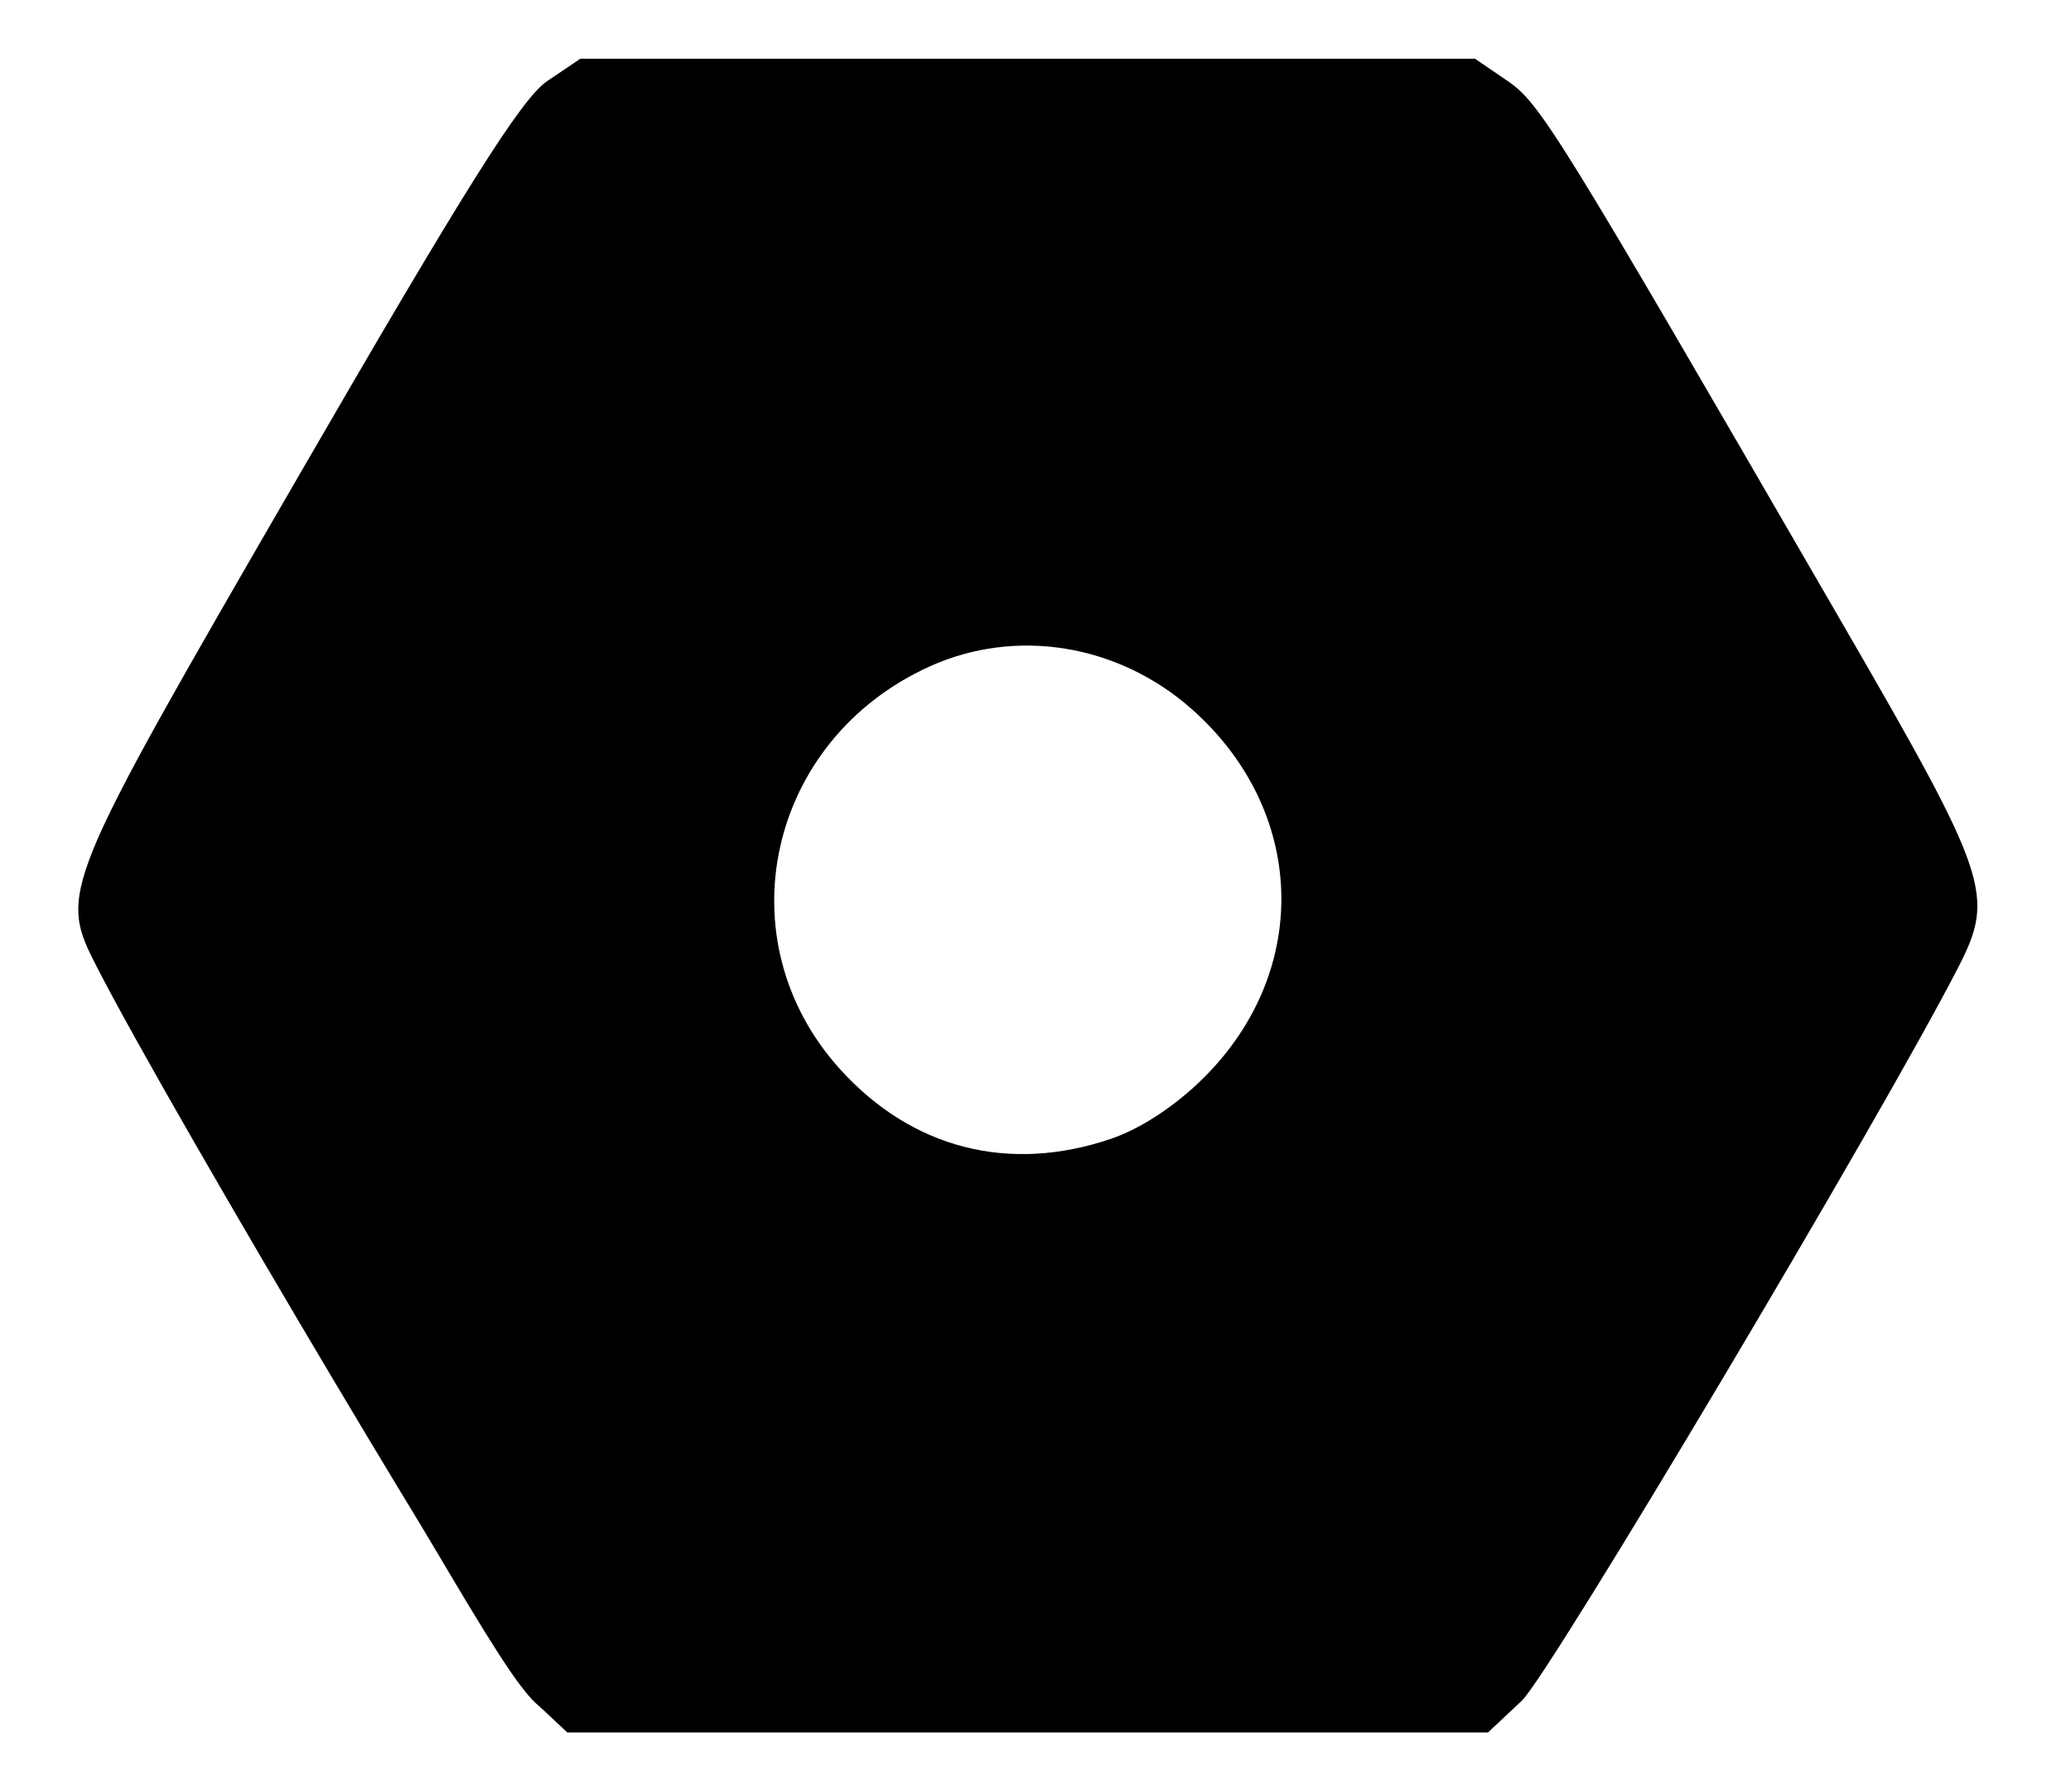
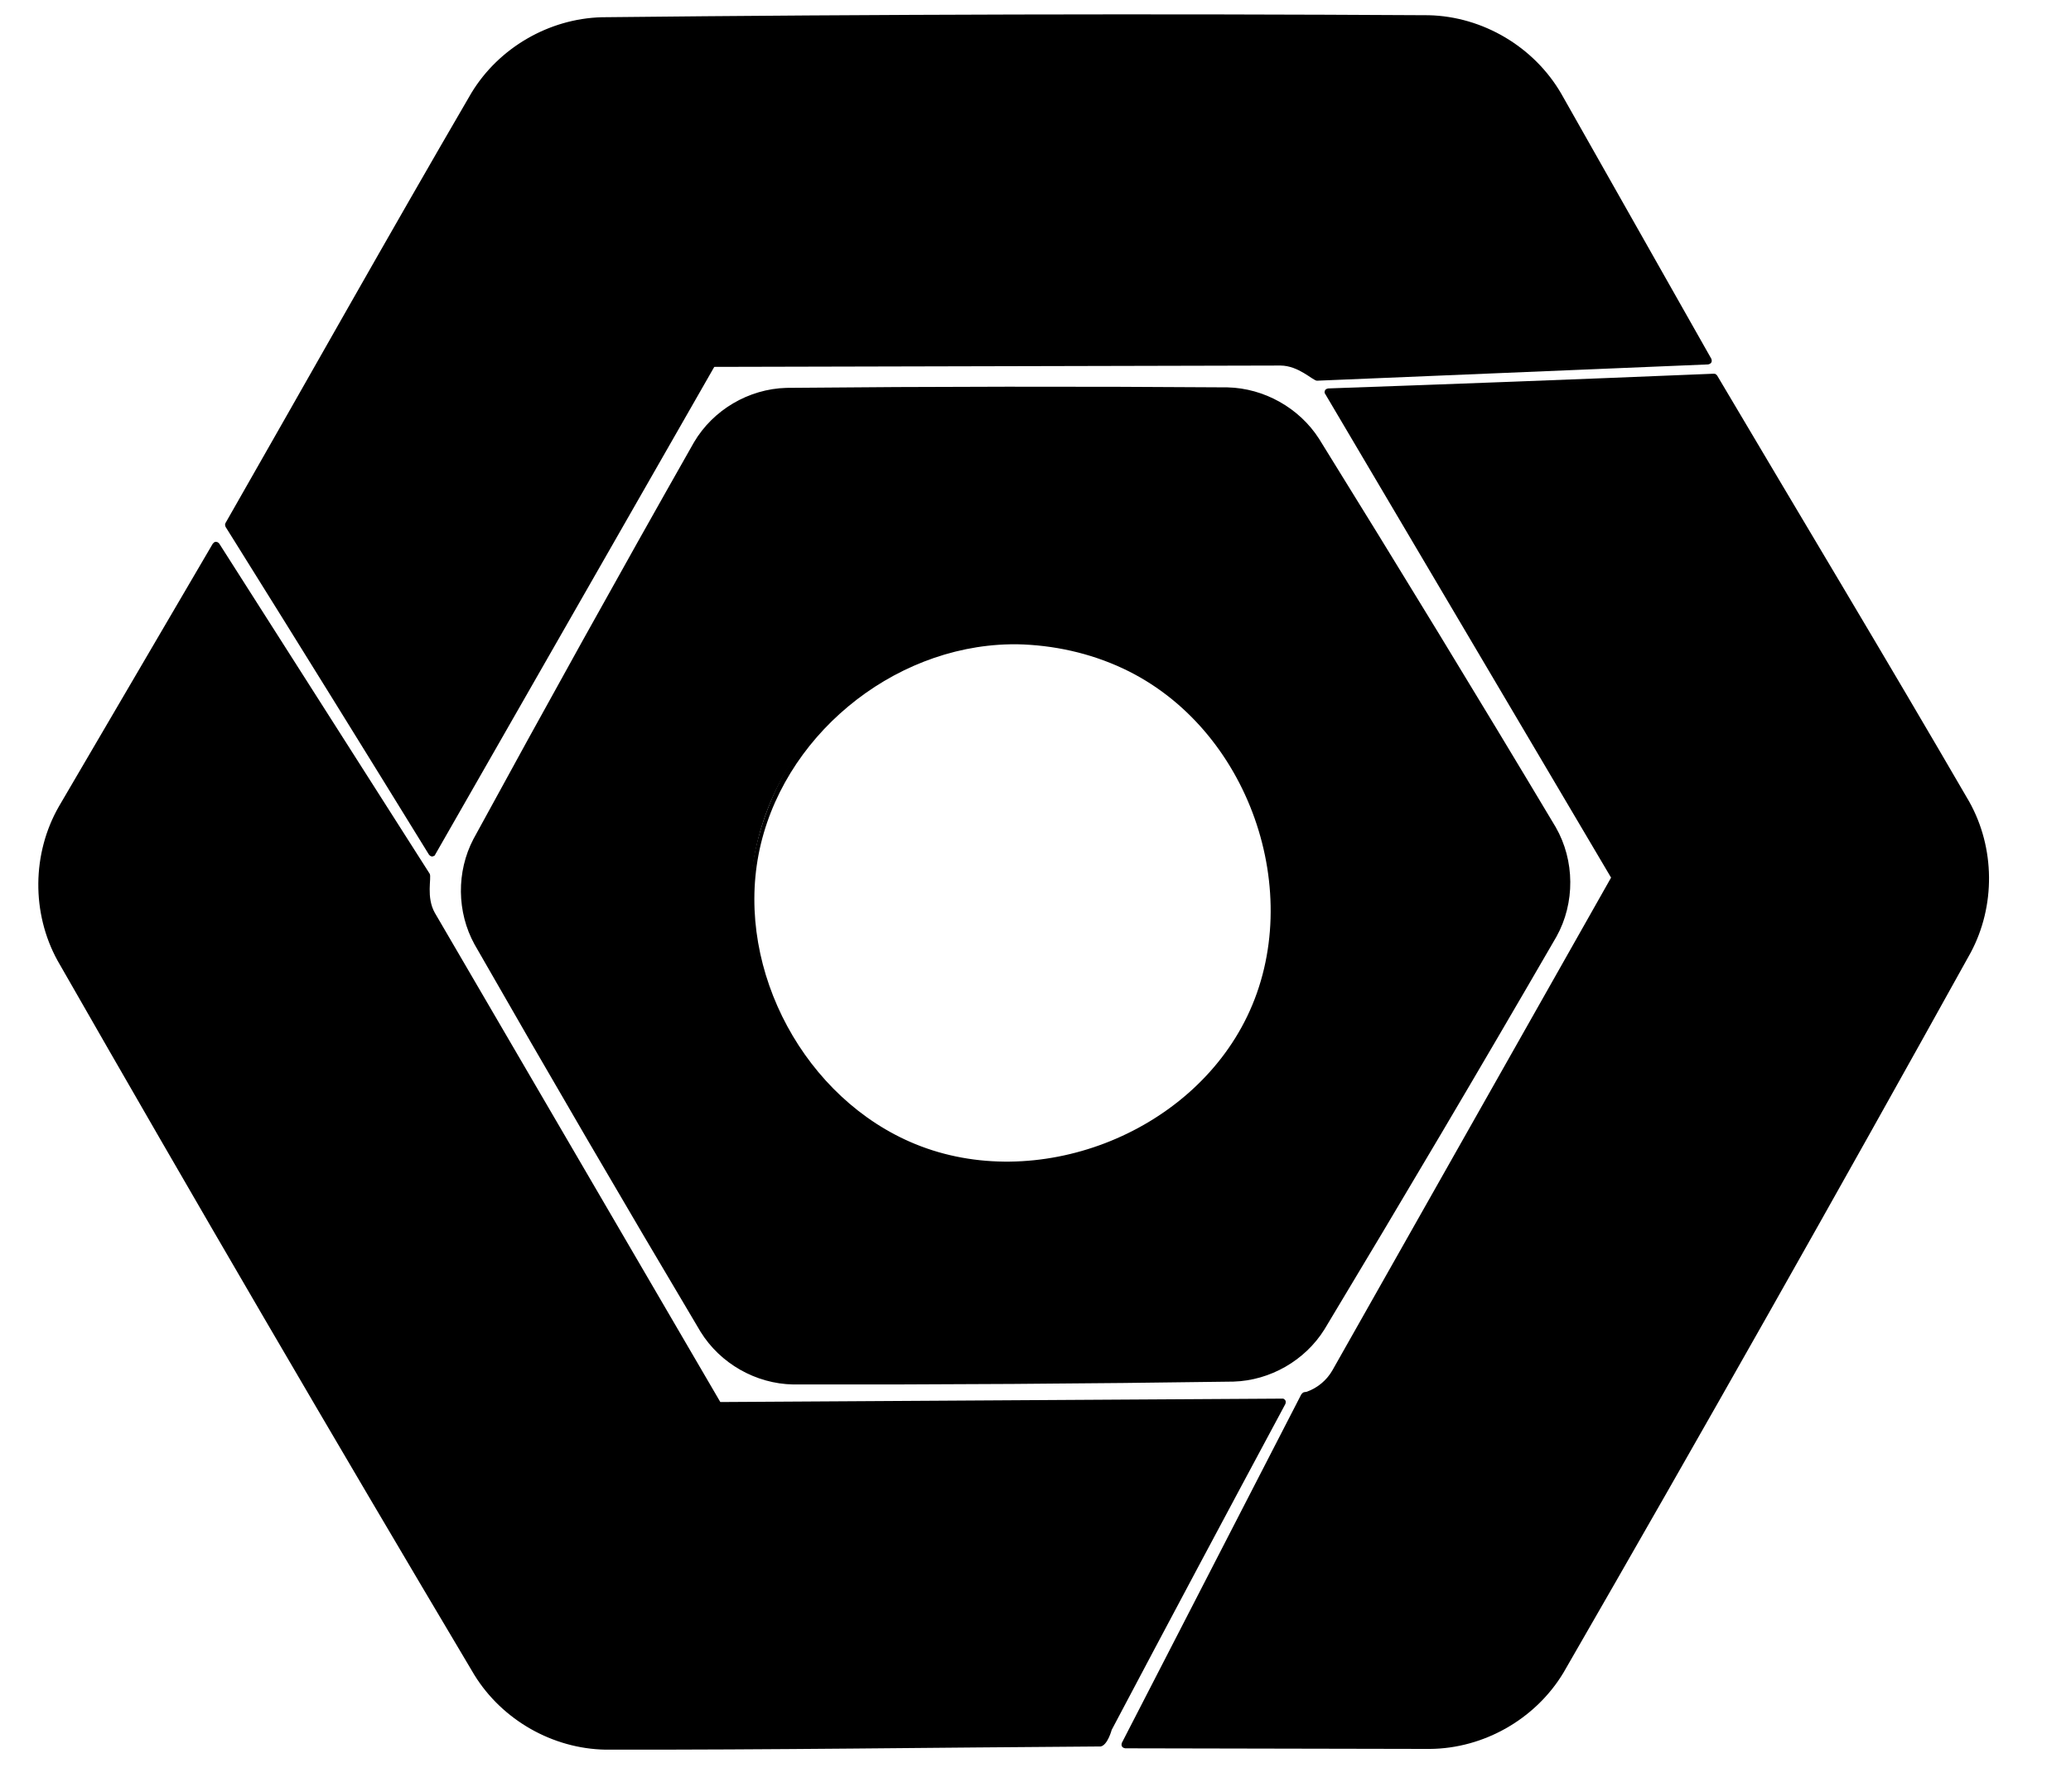
<svg xmlns="http://www.w3.org/2000/svg" version="1.1" width="37" height="32" viewBox="0 0 37 32">
-   <path d="M9.532 30.383c-0.495-0.465-6.446-10.465-7.801-13.108-0.686-1.338-0.66-1.403 3.563-8.701 3.019-5.219 4.024-6.817 4.483-7.126l0.591-0.399h15.984l0.576 0.393c0.59 0.403 0.874 0.862 5.966 9.658 2.643 4.565 2.753 4.89 2.095 6.174-1.355 2.643-7.306 12.643-7.801 13.108l-0.605 0.568h-16.447zM19.853 20.342c0.536-0.183 1.157-0.593 1.663-1.099 1.922-1.922 1.82-4.776-0.235-6.585-1.311-1.154-3.133-1.448-4.669-0.754-2.898 1.31-3.695 4.881-1.606 7.194 1.284 1.421 3.020 1.867 4.847 1.244z" />
-   <path d="M10.022 30.695c-0.685-0.298-0.628-0.209-4.97-7.7-3.154-5.441-3.548-6.208-3.555-6.907-0.006-0.67 0.199-1.149 1.38-3.217 0.804-1.407 1.521-2.465 1.703-2.512 0.173-0.045 0.315-0.184 0.315-0.308s1.032-2.006 2.294-4.183c1.693-2.921 2.424-4.024 2.789-4.213 0.413-0.214 1.798-0.256 8.364-0.256 5.596 0 7.998 0.059 8.314 0.203 0.472 0.215 0.848 0.758 2.461 3.557 0.554 0.962 1.149 1.906 1.321 2.098s1.302 2.073 2.51 4.178c1.902 3.314 2.197 3.932 2.197 4.599 0 0.685-0.414 1.488-3.699 7.188-2.034 3.529-3.864 6.604-4.066 6.833-0.776 0.88-0.939 0.896-9.148 0.889-6.128-0.005-7.767-0.055-8.213-0.249zM25.776 20.559c1.308-2.253 2.424-4.215 2.479-4.359 0.059-0.154-0.878-1.952-2.266-4.348-1.302-2.247-2.418-4.22-2.481-4.384-0.104-0.271-0.566-0.298-5.14-0.298-4.569 0-5.049 0.028-5.287 0.306-0.144 0.168-1.305 2.114-2.579 4.325-1.704 2.956-2.275 4.089-2.158 4.284 0.088 0.146 1.243 2.135 2.567 4.419l2.408 4.153h10.078z" />
-   <path d="M15.125 30.645c-4.777-0.048-4.908-0.059-5.363-0.44-0.256-0.215-2.169-3.342-4.25-6.948-4.511-7.818-4.317-6.97-2.366-10.317 0.701-1.202 1.381-2.31 1.512-2.462s0.238-0.361 0.238-0.464c0-0.104 1.032-1.969 2.294-4.146 1.693-2.921 2.424-4.024 2.789-4.213 0.721-0.373 16.025-0.381 16.744-0.010 0.309 0.16 0.873 0.928 1.609 2.192 0.623 1.070 1.398 2.356 1.723 2.858s1.581 2.603 2.791 4.671c2.013 3.439 2.201 3.834 2.206 4.634 0.005 0.818-0.19 1.212-3.033 6.12-4.512 7.792-4.71 8.106-5.269 8.396-0.4 0.207-1.142 0.252-3.615 0.219-1.712-0.022-5.316-0.063-8.009-0.090zM23.202 24.868c0.37-0.235 5.15-8.615 5.093-8.929-0.030-0.168-1.156-2.209-2.503-4.535l-2.448-4.229-5-0.003c-4.548-0.003-5.024 0.025-5.263 0.303-0.144 0.168-1.343 2.18-2.664 4.471l-2.401 4.165 2.396 4.141c1.318 2.278 2.517 4.279 2.664 4.447 0.243 0.278 0.713 0.306 5.093 0.303 2.654-0.001 4.919-0.062 5.033-0.134z" />
-   <path d="M9.763 30.207c-0.257-0.216-2.169-3.343-4.25-6.95-4.513-7.821-4.318-6.959-2.346-10.357 0.71-1.224 1.37-2.227 1.467-2.227 0.171-0.001 0.722 0.914 5.734 9.524 1.344 2.308 2.563 4.334 2.709 4.503 0.242 0.278 0.723 0.306 5.283 0.306 4.563 0 5.040-0.028 5.276-0.306 0.143-0.168 1.337-2.175 2.655-4.459 2.365-4.1 2.392-4.159 2.135-4.657-0.143-0.277-1.249-2.209-2.458-4.293s-2.151-3.864-2.094-3.955c0.064-0.104-1.896-0.166-5.219-0.166-4.681 0-5.35 0.034-5.556 0.282-0.129 0.155-1.264 2.063-2.524 4.24s-2.364 3.953-2.454 3.945c-0.222-0.018-3.221-5.156-3.223-5.522-0.001-0.159 1.031-2.070 2.293-4.247 1.693-2.921 2.424-4.024 2.789-4.213 0.413-0.214 1.798-0.256 8.364-0.256 5.596 0 7.998 0.059 8.314 0.203 0.245 0.112 0.672 0.564 0.949 1.005 1.246 1.985 2.494 4.246 2.397 4.343-0.058 0.058 0.041 0.269 0.221 0.469 0.305 0.338 3.801 6.27 4.481 7.604 0.194 0.382 0.273 0.823 0.218 1.224-0.112 0.818-7.124 13.016-7.924 13.786l-0.591 0.568-16.18-0.002-0.466-0.393z" />
-   <path d="M9.763 30.207c-0.257-0.216-2.169-3.343-4.25-6.95-4.513-7.821-4.318-6.959-2.346-10.357 0.71-1.224 1.37-2.227 1.467-2.227 0.171-0.001 0.722 0.914 5.734 9.524 1.344 2.308 2.563 4.334 2.709 4.503 0.242 0.278 0.723 0.306 5.283 0.306 4.563 0 5.040-0.028 5.276-0.306 0.143-0.168 1.337-2.175 2.655-4.459 2.365-4.1 2.392-4.159 2.135-4.657-0.143-0.277-1.249-2.209-2.458-4.293s-2.151-3.864-2.094-3.955c0.059-0.095 1.401-0.166 3.126-0.166 2.661 0 3.054 0.037 3.288 0.306 0.265 0.305 3.843 6.416 4.419 7.548 0.194 0.382 0.273 0.823 0.218 1.224-0.112 0.818-7.124 13.016-7.924 13.786l-0.591 0.568-16.18-0.002-0.466-0.393z" />
-   <path d="M20.284 30.494c0-0.171 3-5.364 3.322-5.751 0.16-0.192 1.369-2.219 2.686-4.503 2.364-4.1 2.391-4.159 2.134-4.657-0.143-0.277-1.249-2.209-2.458-4.293s-2.151-3.864-2.094-3.955c0.059-0.095 1.401-0.166 3.126-0.166 2.661 0 3.054 0.037 3.288 0.306 0.265 0.305 3.843 6.416 4.419 7.548 0.194 0.382 0.273 0.823 0.218 1.224-0.112 0.818-7.124 13.016-7.924 13.786l-0.591 0.568h-3.063c-1.684 0-3.063-0.048-3.063-0.107z" />
-   <path d="M20.511 30.295c1.021-1.84 2.871-4.939 3.105-5.202 0.445-0.5 5.237-8.777 5.237-9.046 0-0.123-1.063-2.073-2.362-4.332l-2.362-4.108 2.919-0.048c2.189-0.036 2.973 0.008 3.134 0.175 0.118 0.123 1.182 1.875 2.365 3.895 1.766 3.016 2.151 3.797 2.155 4.372 0.004 0.597-0.553 1.663-3.814 7.303-2.1 3.632-3.986 6.72-4.19 6.863-0.293 0.205-0.992 0.26-3.316 0.26-1.619 0-2.911-0.059-2.871-0.131z" />
+   <path d="M8.553 16.866c0.977 1.674 3.021 5.177 4.004 6.861 0.341 0.584 0.969 0.942 1.646 0.938 1.925-0.012 5.894-0.038 7.803-0.050 0.665-0.004 1.278-0.357 1.616-0.929 0.994-1.682 3.092-5.235 4.11-6.957 0.355-0.601 0.35-1.35-0.013-1.946-1.039-1.705-3.18-5.218-4.194-6.883-0.346-0.567-0.962-0.913-1.627-0.912-1.908 0.002-5.88 0.007-7.813 0.009-0.683 0.001-1.311 0.371-1.643 0.968-0.96 1.727-2.958 5.321-3.908 7.029-0.324 0.584-0.317 1.295 0.020 1.872zM18.105 11.442c2.596 0 4.704 2.108 4.704 4.704s-2.108 4.704-4.704 4.704-4.704-2.108-4.704-4.704c0-2.596 2.108-4.704 4.704-4.704z" />
+   <path d="M21.93 6.92c0.654 0.015 1.281 0.366 1.635 0.917 1.428 2.302 2.839 4.614 4.229 6.939 0.342 0.595 0.348 1.356 0.013 1.957-1.361 2.35-2.743 4.687-4.144 7.014-0.347 0.557-0.97 0.914-1.625 0.934-2.622 0.038-5.245 0.056-7.868 0.051-0.666-0.012-1.303-0.373-1.655-0.943-1.365-2.295-2.711-4.601-4.037-6.918-0.318-0.577-0.325-1.3-0.020-1.882 1.294-2.373 2.606-4.736 3.94-7.087 0.341-0.579 0.977-0.955 1.652-0.973 2.626-0.025 5.253-0.028 7.879-0.009zM14.085 7.064c-0.637 0.006-1.245 0.357-1.569 0.906-1.332 2.35-2.644 4.711-3.938 7.083-0.285 0.544-0.277 1.216 0.018 1.753 1.326 2.316 2.671 4.621 4.035 6.914 0.327 0.53 0.92 0.867 1.541 0.878 2.621 0.005 5.242-0.012 7.863-0.051 0.609-0.019 1.19-0.352 1.513-0.87 1.4-2.325 2.781-4.661 4.141-7.010 0.311-0.559 0.308-1.265-0.013-1.822-1.389-2.324-2.799-4.635-4.226-6.935-0.331-0.514-0.913-0.84-1.523-0.854-2.614-0.018-5.229 0.006-7.843 0.009zM18.167 11.375c2.177 0.041 4.21 1.71 4.624 3.868 0.411 2.142-0.858 4.493-2.883 5.321-2.217 0.907-5.050-0.166-6.103-2.35-1.088-2.256-0.036-5.309 2.285-6.393 0.61-0.285 1.279-0.433 1.954-0.446 0.062-0 0.062-0 0.123 0zM18.045 11.51c-2.122 0.040-4.092 1.669-4.493 3.758-0.399 2.082 0.834 4.366 2.801 5.17 2.154 0.881 4.907-0.162 5.93-2.284 1.058-2.194 0.035-5.158-2.22-6.212-0.592-0.277-1.243-0.42-1.898-0.433-0.060-0-0.060-0-0.12 0z" />
+   <path d="M20.103 31.165l3.203-6.22c0.232-0.061 0.434-0.213 0.555-0.428 1.059-1.872 5.001-8.841 5.001-8.841l-5.129-8.671c3.63-0.126 6.376-0.241 6.887-0.263l4.481 7.575c0.492 0.832 0.502 1.864 0.026 2.706-1.66 2.935-5.562 9.833-7.23 12.781-0.48 0.849-1.382 1.374-2.357 1.372l-5.438-0.011z" />
+   <path d="M30.641 6.678c0.021 0.012 0.021 0.012 0.037 0.030 1.502 2.538 3.024 5.064 4.505 7.615 0.461 0.825 0.47 1.86 0.026 2.693-2.389 4.307-4.814 8.595-7.275 12.862-0.497 0.829-1.423 1.359-2.393 1.365l-5.438-0.011c-0.063-0.011-0.075-0.051-0.060-0.098l3.203-6.22c0.042-0.060 0.065-0.040 0.102-0.052 0.19-0.068 0.352-0.203 0.454-0.378l4.981-8.806-5.118-8.659c-0.001-0.041 0.009-0.069 0.064-0.080 2.195-0.077 4.394-0.16 6.593-0.251l0.294-0.012c0.008 0.001 0.016 0.002 0.024 0.003zM30.329 6.822c-2.16 0.089-4.32 0.171-6.48 0.247l5.072 8.573c0.014 0.038 0.006 0.053 0.001 0.068-1.671 2.954-3.304 5.93-5.013 8.862-0.127 0.205-0.325 0.36-0.555 0.43l-3.139 6.096c1.791 0.004 3.581 0.022 5.371 0.011 0.322-0.008 0.437-0.034 0.65-0.091 0.656-0.178 1.229-0.619 1.582-1.207 2.46-4.266 4.885-8.552 7.273-12.858 0.43-0.806 0.411-1.81-0.047-2.6l-4.46-7.54c-0.085 0.004-0.169 0.007-0.254 0.011z" />
+   <path d="M30.515 6.442l-6.99 0.291c-0.168-0.172-0.4-0.272-0.646-0.271-2.151 0.005-10.157 0.025-10.157 0.025l-5.001 8.746c-1.904-3.092-3.362-5.423-3.634-5.857l4.369-7.641c0.48-0.839 1.372-1.358 2.339-1.361 3.372-0.008 11.297-0.027 14.684-0.035 0.976-0.002 1.877 0.522 2.358 1.371l2.679 4.732z" />
+   <path d="M25.525 0.272c0.968 0.022 1.885 0.566 2.37 1.405l2.679 4.732c0.022 0.060-0.007 0.090-0.056 0.101l-6.991 0.291c-0.080-0.008-0.326-0.268-0.649-0.271l-10.117 0.024-4.996 8.73c-0.035 0.021-0.064 0.026-0.101-0.016-1.152-1.87-2.311-3.74-3.478-5.607l-0.156-0.249c-0.016-0.039-0.007-0.054-0.001-0.069 1.464-2.56 2.907-5.133 4.392-7.681 0.489-0.808 1.385-1.328 2.328-1.354 4.926-0.053 9.852-0.065 14.777-0.036zM10.795 0.442c-0.927 0.010-1.814 0.526-2.281 1.327l-4.349 7.605c1.093 1.746 2.18 3.499 3.262 5.252l0.292 0.474c0 0 4.959-8.665 4.959-8.665 0.020-0.012 0.020-0.012 0.043-0.016 3.394-0.008 6.788-0.059 10.182-0.024 0.241 0.009 0.474 0.104 0.648 0.269l6.851-0.286c-0.882-1.558-1.751-3.124-2.647-4.674-0.166-0.276-0.245-0.363-0.401-0.52-0.479-0.482-1.146-0.762-1.831-0.778-4.909-0.030-9.819 0.023-14.728 0.035z" />
+   <path d="M3.86 9.747l3.761 5.9c-0.064 0.231-0.034 0.482 0.090 0.695 1.084 1.858 5.12 8.772 5.12 8.772l10.074-0.065c-1.719 3.199-3.002 5.63-3.241 6.083l-8.801 0.057c-0.967 0.006-1.864-0.505-2.351-1.34-1.7-2.912-5.694-9.757-7.401-12.682-0.492-0.843-0.491-1.885 0.002-2.727l2.748-4.692z" />
+   <path d="M3.881 9.683c0.020 0.011 0.020 0.011 0.036 0.028l3.761 5.9c0.034 0.073-0.068 0.416 0.091 0.697l5.1 8.738c0 0 10.058-0.061 10.058-0.061 0.036 0.020 0.055 0.042 0.037 0.096-1.039 1.935-2.075 3.877-3.103 5.822 0 0-0.072 0.273-0.197 0.296-2.949 0.019-5.898 0.062-8.848 0.057-0.942-0.017-1.842-0.528-2.34-1.333-2.518-4.233-5.002-8.488-7.448-12.763-0.467-0.849-0.457-1.915 0.025-2.755l2.748-4.692c0.036-0.043 0.053-0.034 0.080-0.030zM1.171 14.473c-0.459 0.798-0.468 1.814-0.024 2.621 2.446 4.274 4.929 8.527 7.446 12.759 0.48 0.777 1.356 1.267 2.27 1.269l8.761-0.057c0.961-1.822 1.932-3.642 2.905-5.457l0.263-0.49c0 0-9.984 0.060-9.984 0.060-0.020-0.012-0.020-0.012-0.036-0.030-1.711-2.931-3.459-5.841-5.132-8.794-0.114-0.213-0.148-0.462-0.092-0.696l-3.686-5.782c-0.897 1.532-1.794 3.064-2.692 4.597z" />
</svg>
